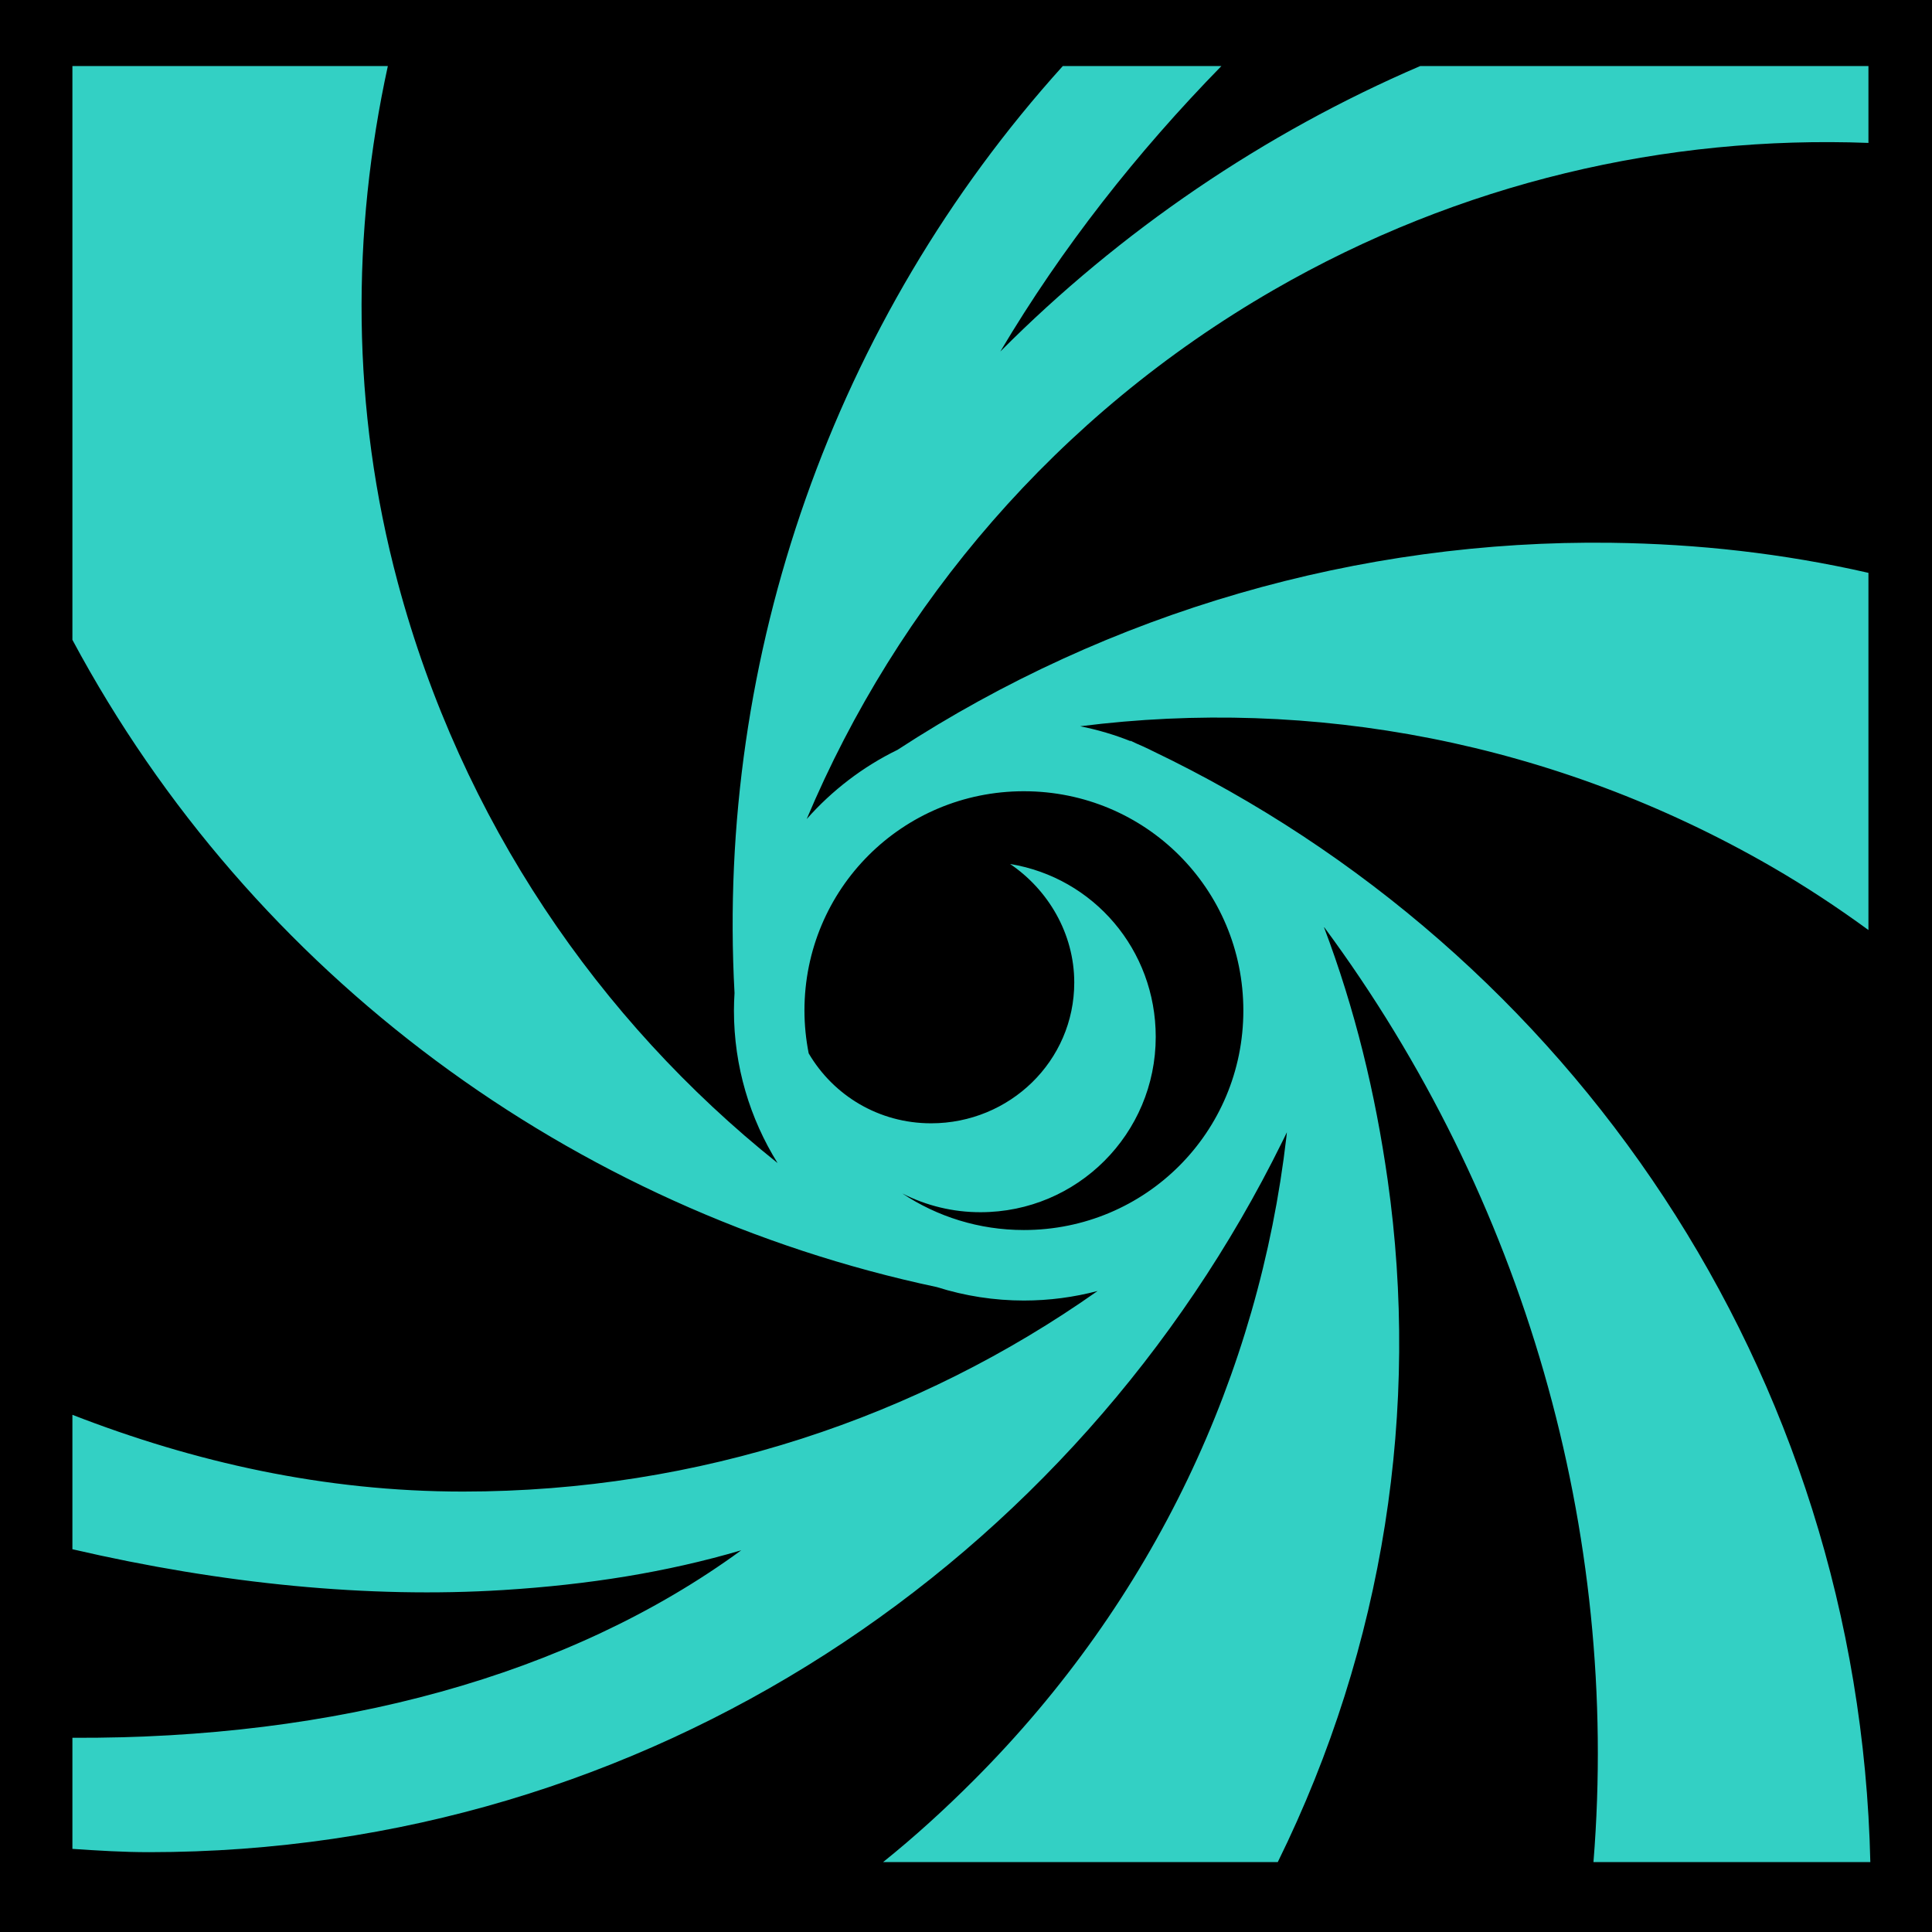
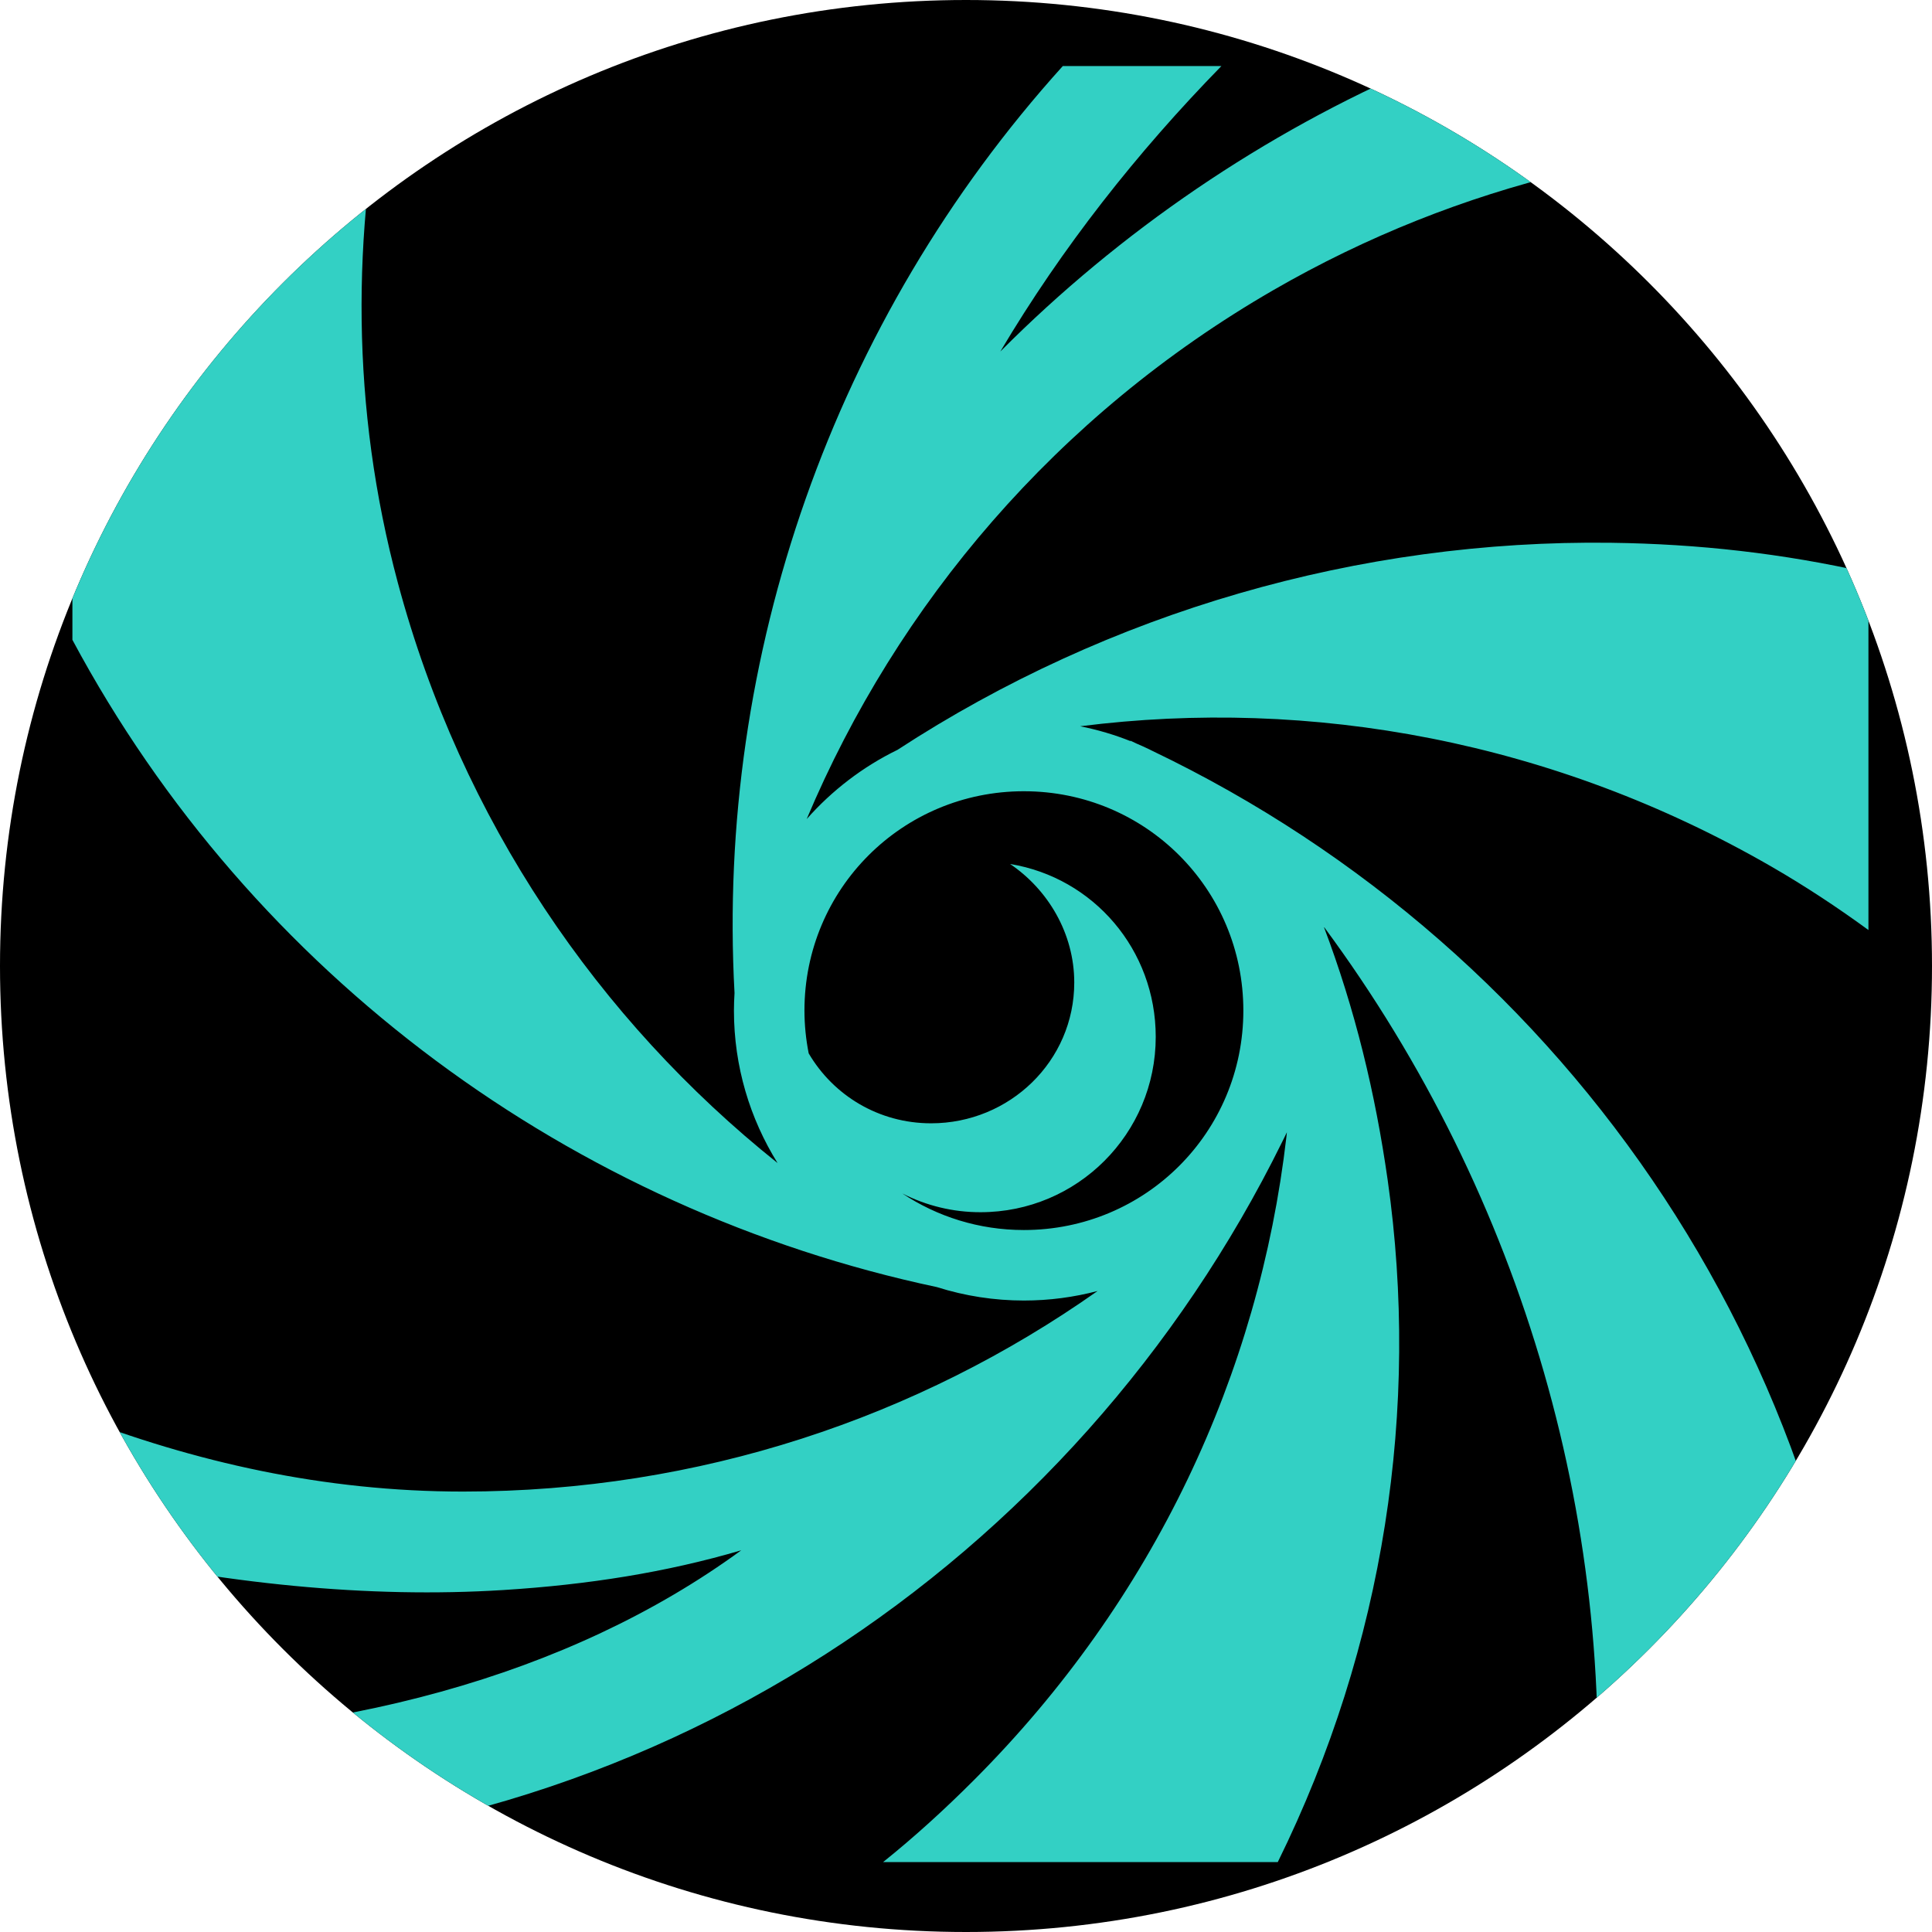
<svg xmlns="http://www.w3.org/2000/svg" viewBox="0 0 512 512" role="img" aria-label="Danzmann.dev">
-   <rect width="512" height="512" fill="#000" />
-   <path fill="#33D0C4" d="M19.188 17.5v152.063C66.86 258.63 151.98 320.656 248.28 341.092a76.416 76.416 0 0 0 23.064 3.563c6.747 0 13.288-.884 19.53-2.53-47.547 33.525-105.556 53.155-168.187 53.155-36.77 0-71.258-7.8-103.5-20.342v35.625c39.863 9.25 78.667 13.034 114.188 10.812 22.572-1.413 43.213-4.7 63.063-10.53-45.634 33.337-107.435 50.03-177.25 49.686v29.44c6.82.457 13.417.874 20.343.874 132.277 0 245.515-77.08 300.283-188.28.174-.357.357-.708.53-1.064.236-.48.463-.953.688-1.438-.046.417-.076.835-.124 1.25-7.255 62.57-34.964 122.59-82.937 170.563-7.697 7.696-15.647 14.944-23.94 21.594h104.595c28.33-57.514 37.687-120.485 29.125-180.72-3.284-23.093-8.64-45.25-16.938-67.188 53.172 71.838 78.54 160.38 71.47 247.907h73.374C492.68 363.235 416.173 252.043 305.406 199c-.273-.13-.538-.276-.812-.406a74.251 74.251 0 0 0-3.375-1.53c-.6-.278-1.183-.573-1.783-.845.102.086.21.16.313.25a75.79 75.79 0 0 0-13.5-4c61.317-7.77 125.604 3.935 183.25 37.218 8.896 5.135 17.562 10.86 25.656 16.78v-94.655c-22.682-5.175-45.22-7.668-68.125-7.97-66.77-.874-133.078 18.29-189.186 54.876-9.19 4.476-17.36 10.758-24.063 18.343 24.015-56.973 66.21-107.004 123.69-140.188 49.576-28.623 104.276-41.016 157.686-39V17.5h-118.78c-41.383 17.778-79.457 43.683-111.282 75.656 16.34-27.53 36.19-52.736 58.594-75.656h-42.032c-60.804 67.31-91.872 156.46-87 245.656a77.236 77.236 0 0 0-.156 4.656c0 14.815 4.25 28.65 11.563 40.407-47.44-37.913-83.766-90.83-100.625-153.75-12.45-46.46-12.248-92.975-2.657-136.97H19.188zm252.156 192.188c32.223 0 58.156 25.902 58.156 58.125 0 32.222-25.933 58.156-58.156 58.156-11.938 0-23.007-3.57-32.22-9.69a45.381 45.381 0 0 0 20.72 4.97c25.67 0 46.438-20.802 46.437-46.47.003-23.096-16.51-42.202-38.592-45.81 10.03 6.777 17 18.396 17 31.405 0 20.813-17.123 37.313-37.938 37.313-13.864 0-25.89-7.378-32.438-18.532a58.837 58.837 0 0 1-1.125-11.344c0-32.223 25.934-58.125 58.157-58.125z" />
+   <defs>
+     <clipPath id="d">
+       <circle cx="256" cy="256" r="256" />
+     </clipPath>
+   </defs>
+   <g clip-path="url(#d)">
+     <rect width="512" height="512" fill="#000" />
+     <path fill="#33D0C4" d="M19.188 17.5v152.063C66.86 258.63 151.98 320.656 248.28 341.092a76.416 76.416 0 0 0 23.064 3.563c6.747 0 13.288-.884 19.53-2.53-47.547 33.525-105.556 53.155-168.187 53.155-36.77 0-71.258-7.8-103.5-20.342v35.625c39.863 9.25 78.667 13.034 114.188 10.812 22.572-1.413 43.213-4.7 63.063-10.53-45.634 33.337-107.435 50.03-177.25 49.686v29.44c6.82.457 13.417.874 20.343.874 132.277 0 245.515-77.08 300.283-188.28.174-.357.357-.708.53-1.064.236-.48.463-.953.688-1.438-.046.417-.076.835-.124 1.25-7.255 62.57-34.964 122.59-82.937 170.563-7.697 7.696-15.647 14.944-23.94 21.594h104.595c28.33-57.514 37.687-120.485 29.125-180.72-3.284-23.093-8.64-45.25-16.938-67.188 53.172 71.838 78.54 160.38 71.47 247.907h73.374C492.68 363.235 416.173 252.043 305.406 199c-.273-.13-.538-.276-.812-.406a74.251 74.251 0 0 0-3.375-1.53c-.6-.278-1.183-.573-1.783-.845.102.086.21.16.313.25a75.79 75.79 0 0 0-13.5-4c61.317-7.77 125.604 3.935 183.25 37.218 8.896 5.135 17.562 10.86 25.656 16.78v-94.655c-22.682-5.175-45.22-7.668-68.125-7.97-66.77-.874-133.078 18.29-189.186 54.876-9.19 4.476-17.36 10.758-24.063 18.343 24.015-56.973 66.21-107.004 123.69-140.188 49.576-28.623 104.276-41.016 157.686-39V17.5h-118.78c-41.383 17.778-79.457 43.683-111.282 75.656 16.34-27.53 36.19-52.736 58.594-75.656h-42.032c-60.804 67.31-91.872 156.46-87 245.656a77.236 77.236 0 0 0-.156 4.656c0 14.815 4.25 28.65 11.563 40.407-47.44-37.913-83.766-90.83-100.625-153.75-12.45-46.46-12.248-92.975-2.657-136.97H19.188zm252.156 192.188c32.223 0 58.156 25.902 58.156 58.125 0 32.222-25.933 58.156-58.156 58.156-11.938 0-23.007-3.57-32.22-9.69a45.381 45.381 0 0 0 20.72 4.97c25.67 0 46.438-20.802 46.437-46.47.003-23.096-16.51-42.202-38.592-45.81 10.03 6.777 17 18.396 17 31.405 0 20.813-17.123 37.313-37.938 37.313-13.864 0-25.89-7.378-32.438-18.532a58.837 58.837 0 0 1-1.125-11.344c0-32.223 25.934-58.125 58.157-58.125z" />
+   </g>
</svg>
